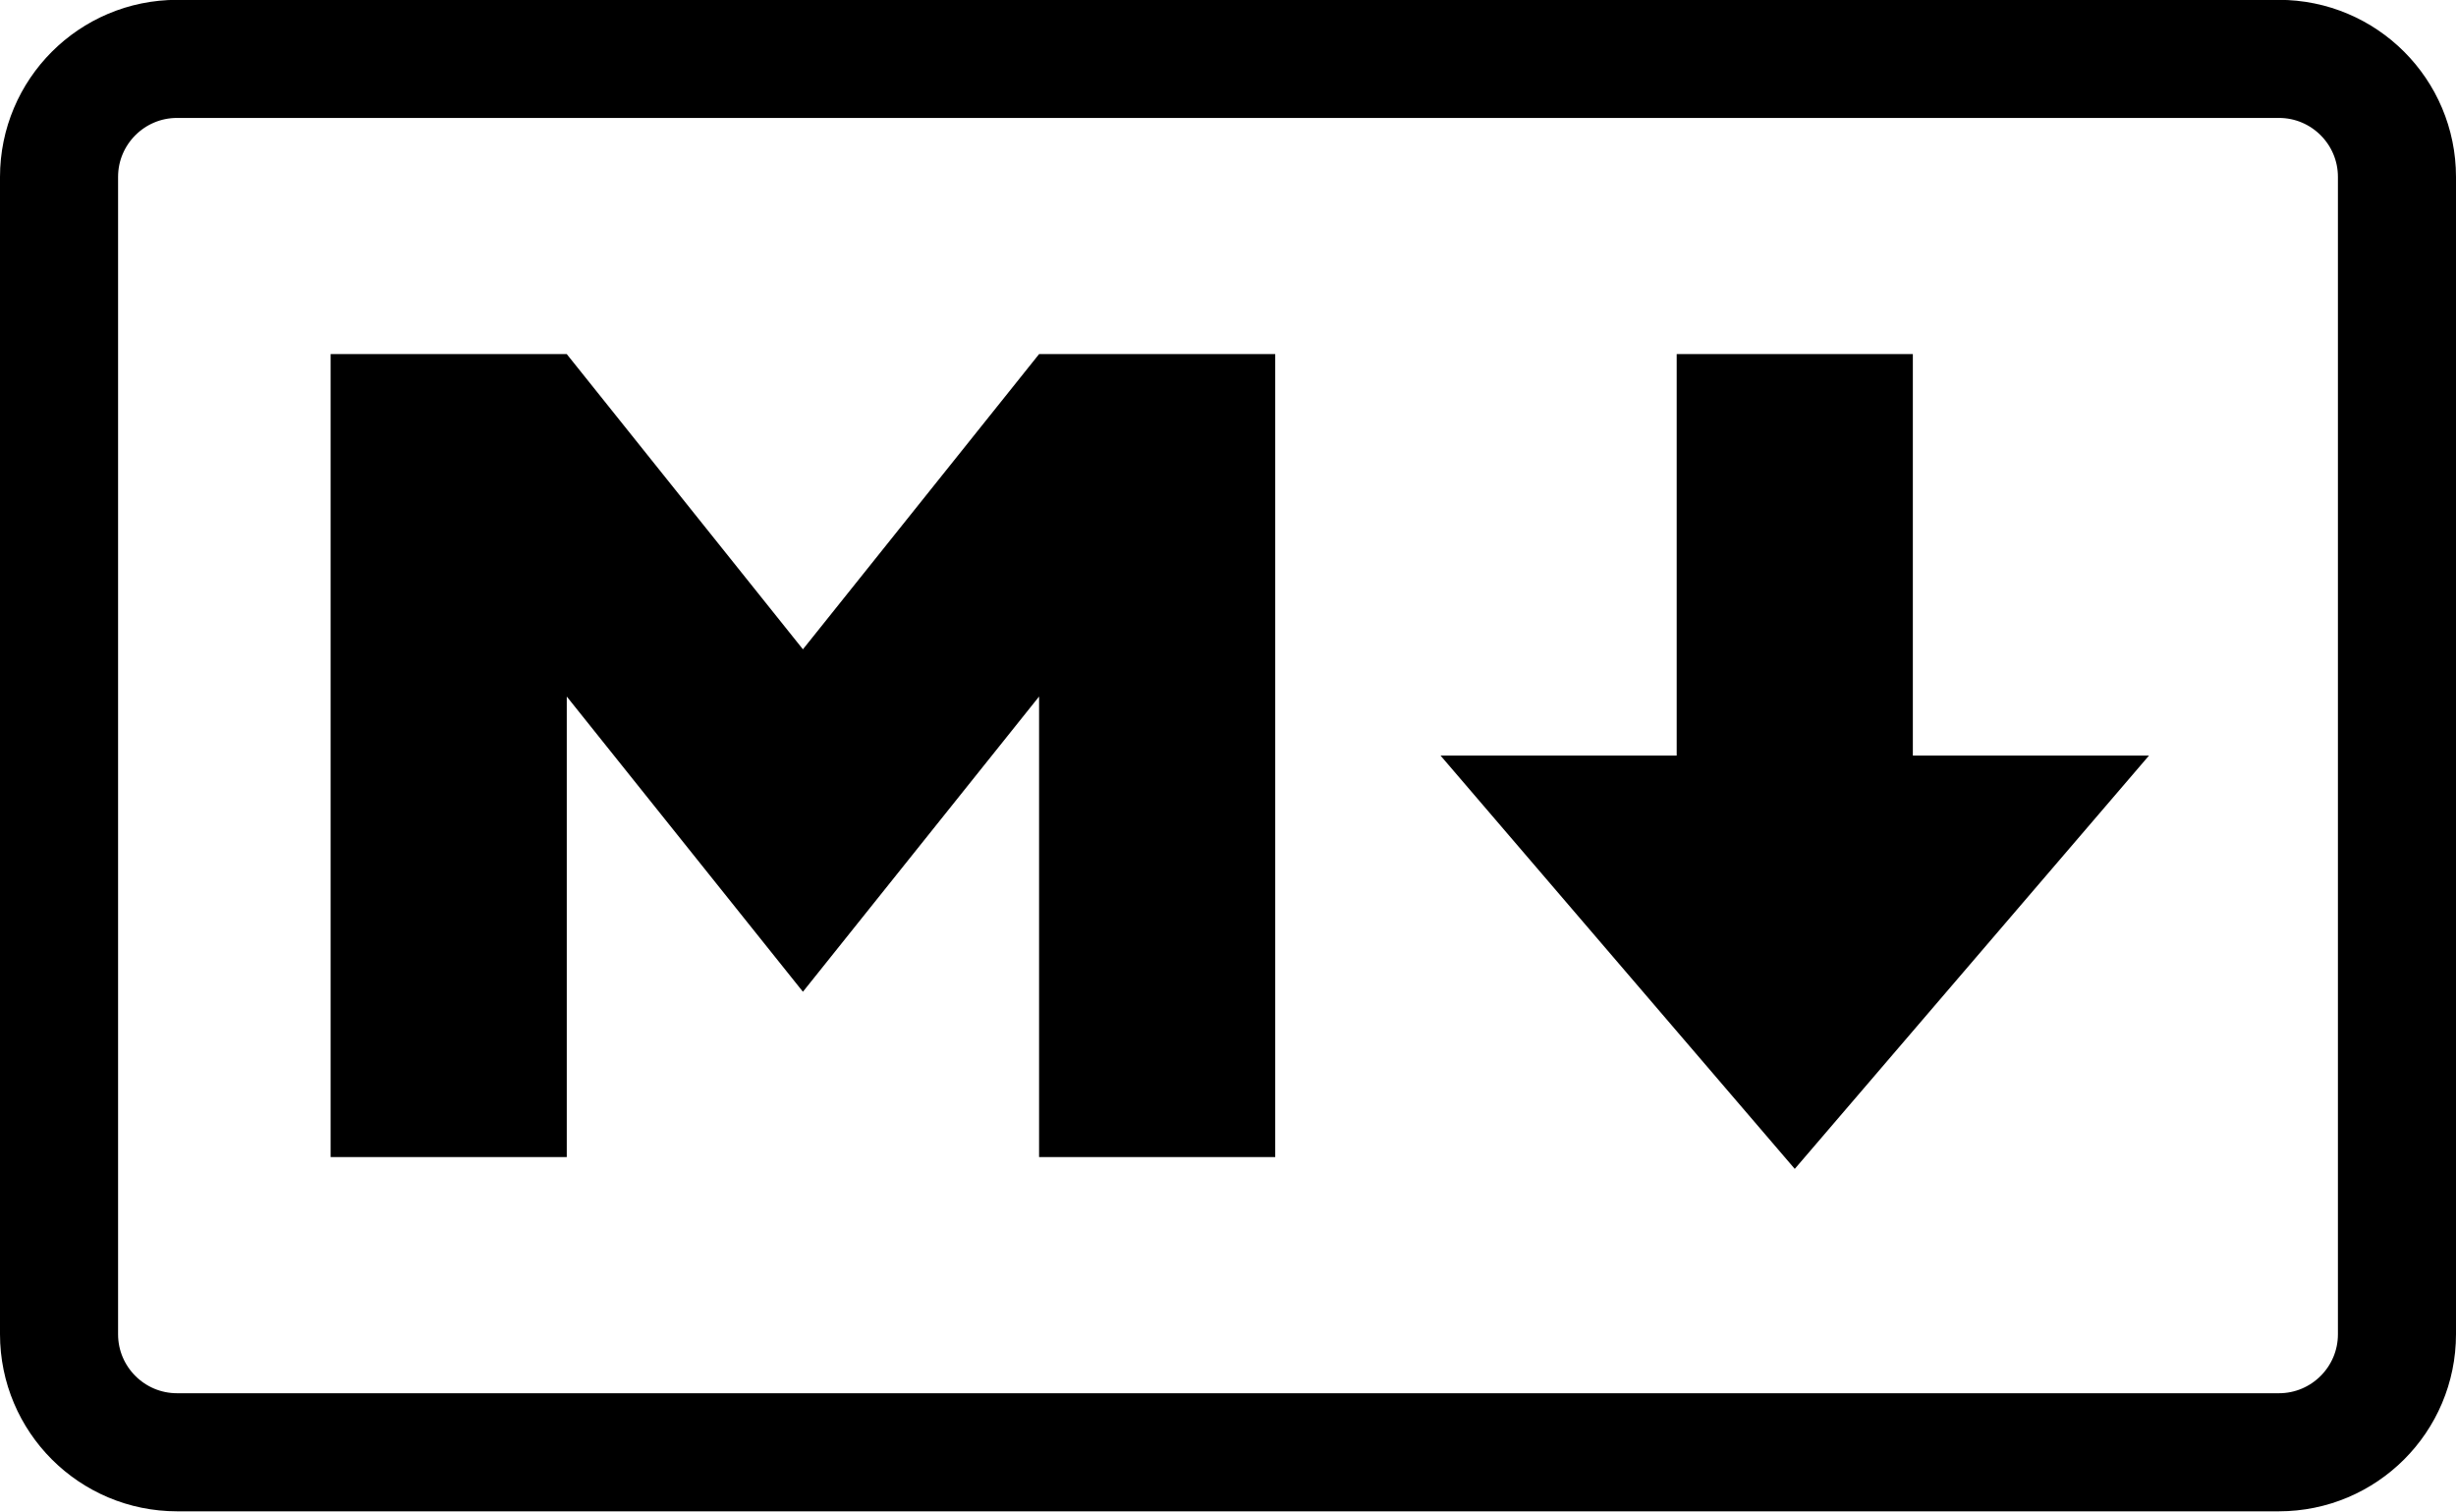
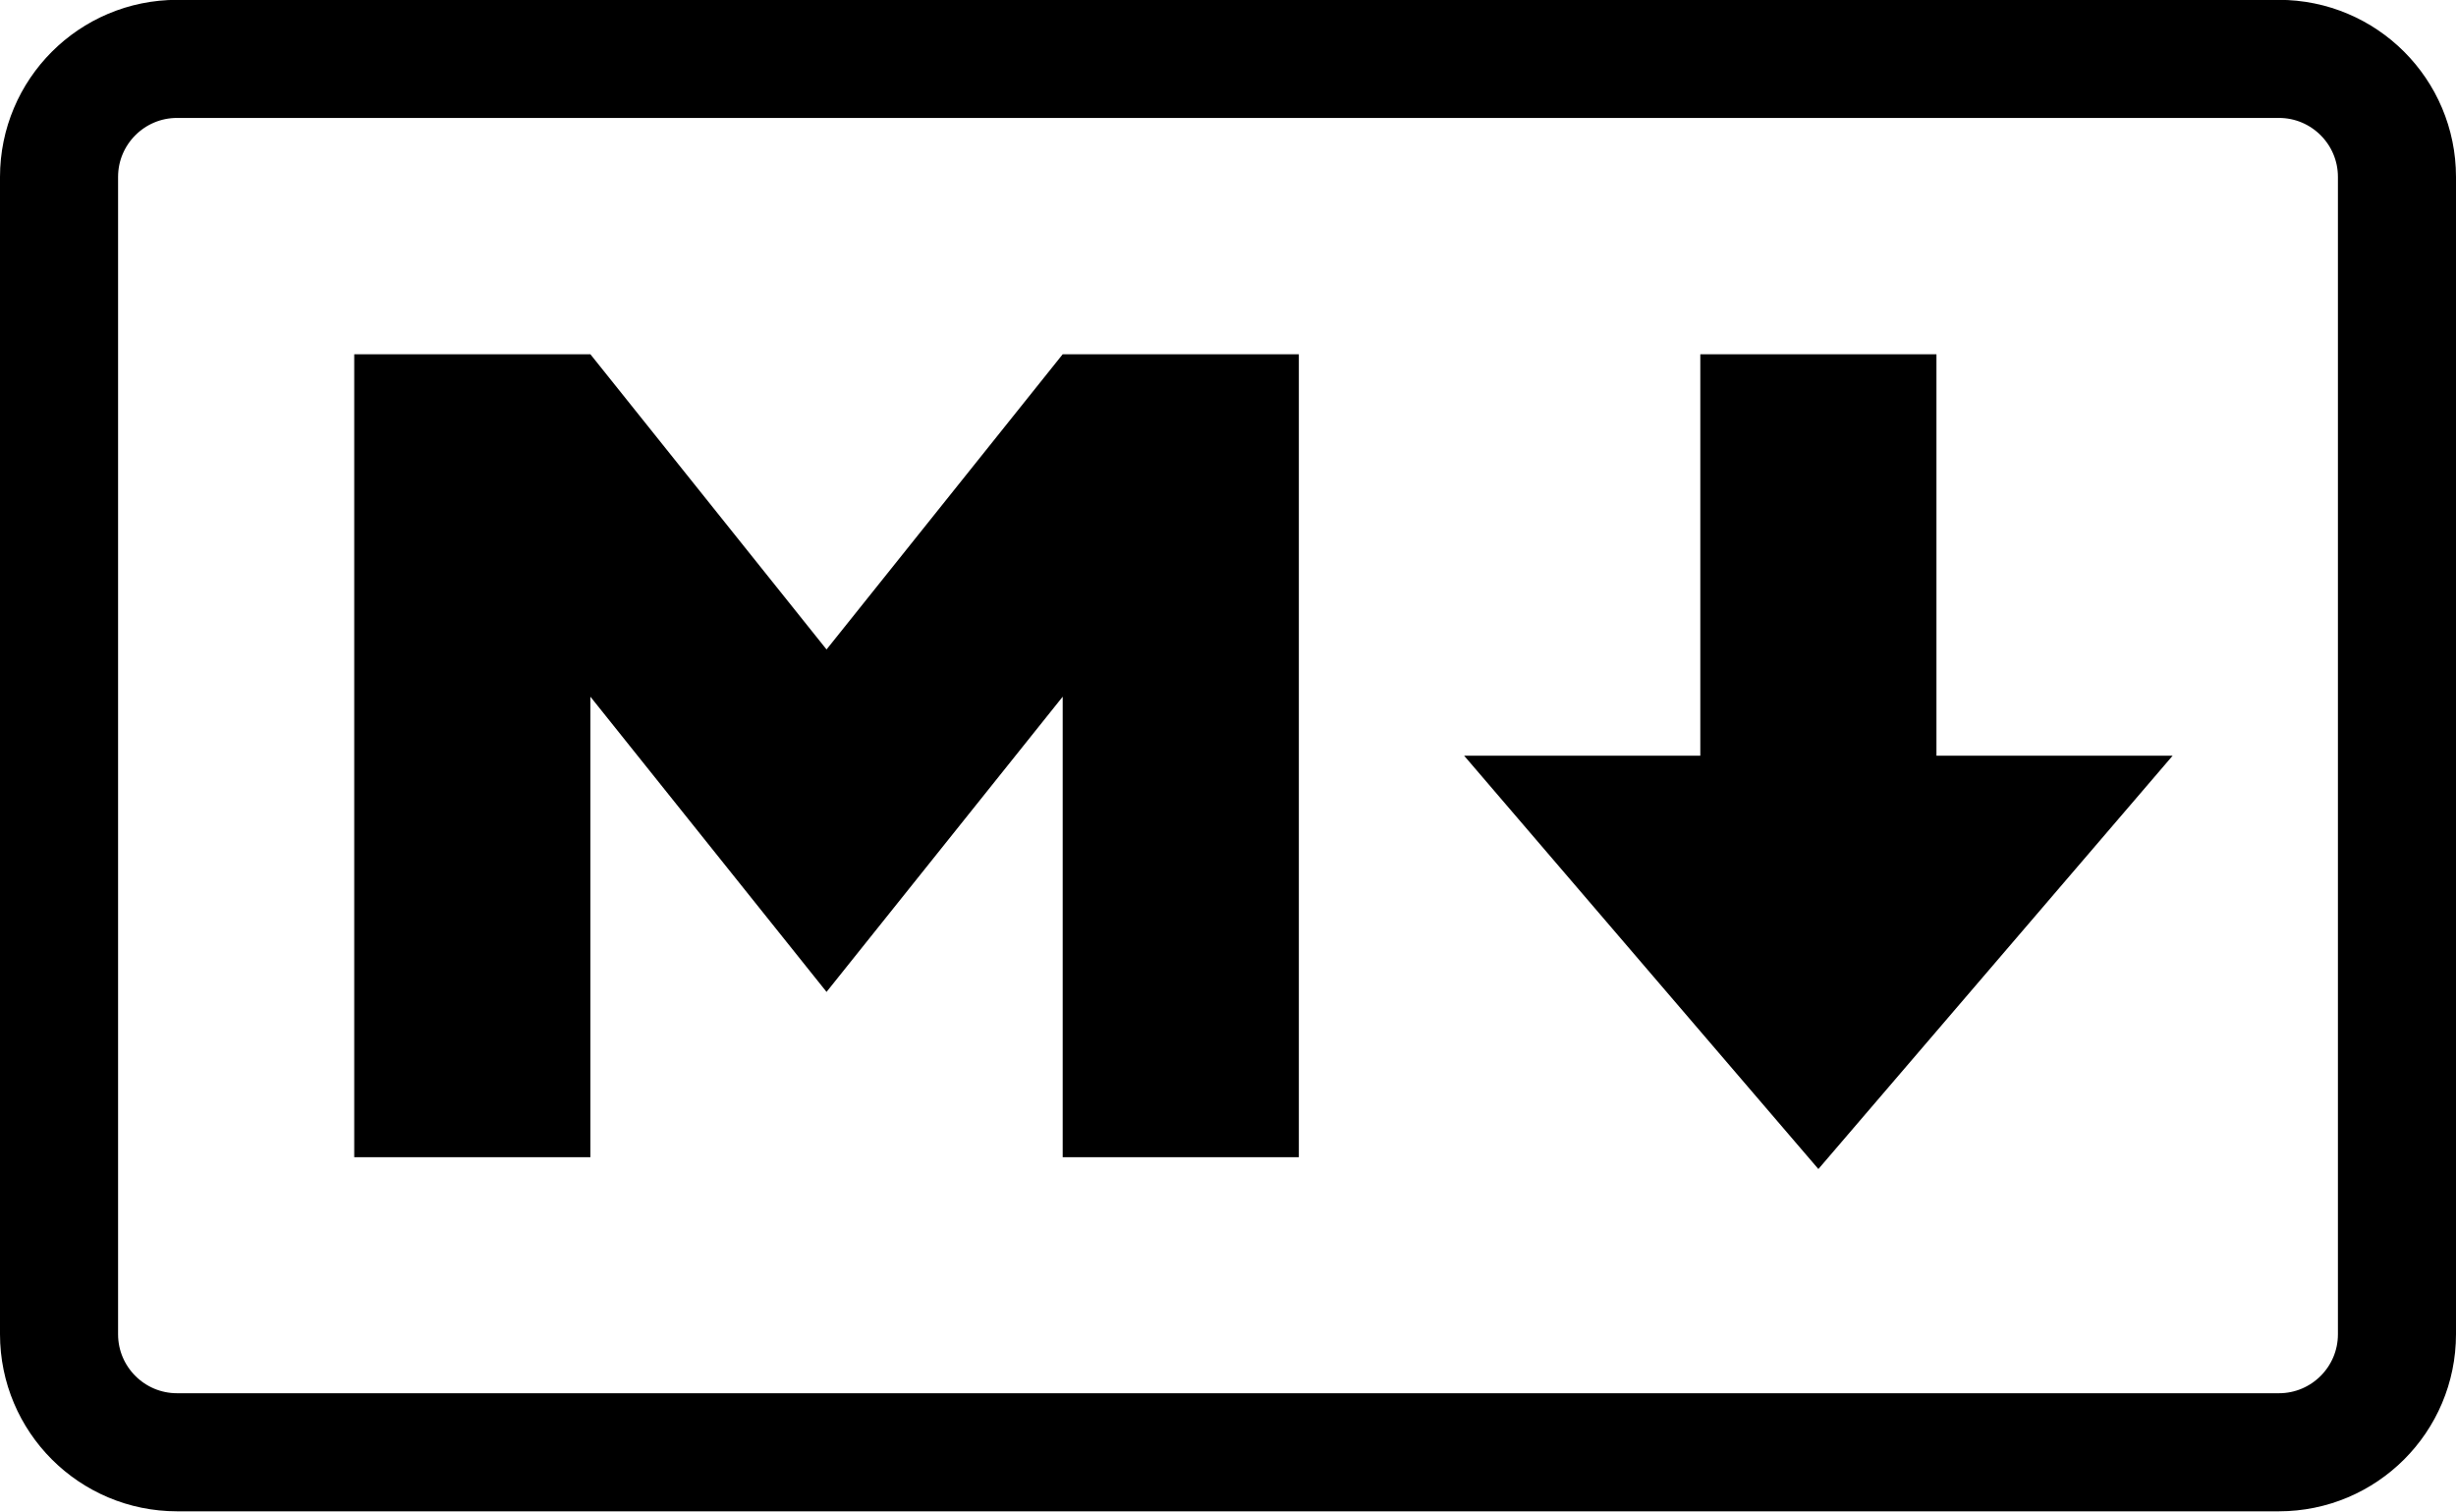
<svg xmlns="http://www.w3.org/2000/svg" width="208" height="128" id="svg2" version="1.1">
  <defs id="defs4" />
  <g id="layer1" transform="translate(-112,-362.375)">
    <rect style="fill:none;stroke:#000000;stroke-width:10;stroke-miterlimit:4;stroke-opacity:1;stroke-dasharray:none" id="rect3090" width="198" height="118" x="117" y="367.362" ry="10" />
-     <path style="fill:#000000;fill-opacity:1;stroke:none" d="m 140,460.362 0,-68 20,0 20,25 20,-25 20,0 0,68 -20,0 0,-39 -20,25 -20,-25 0,39 z" id="path3860" />
-     <path style="fill:#000000;fill-opacity:1;stroke:none" d="m 264,461.362 -30,-35 20,0 0,-34 20,0 0,34 20,0 z" id="path3866" />
+     <path style="fill:#000000;fill-opacity:1;stroke:none" d="m 142,460.375 0,-68 20,0 20,25 20,-25 20,0 0,68 -20,0 0,-39 -20,25 -20,-25 0,39 z" id="path3860" />
+     <path style="fill:#000000;fill-opacity:1;stroke:none" d="m 266,461.375 -30,-35 20,0 0,-34 20,0 0,34 20,0 z" id="path3866" />
  </g>
</svg>
